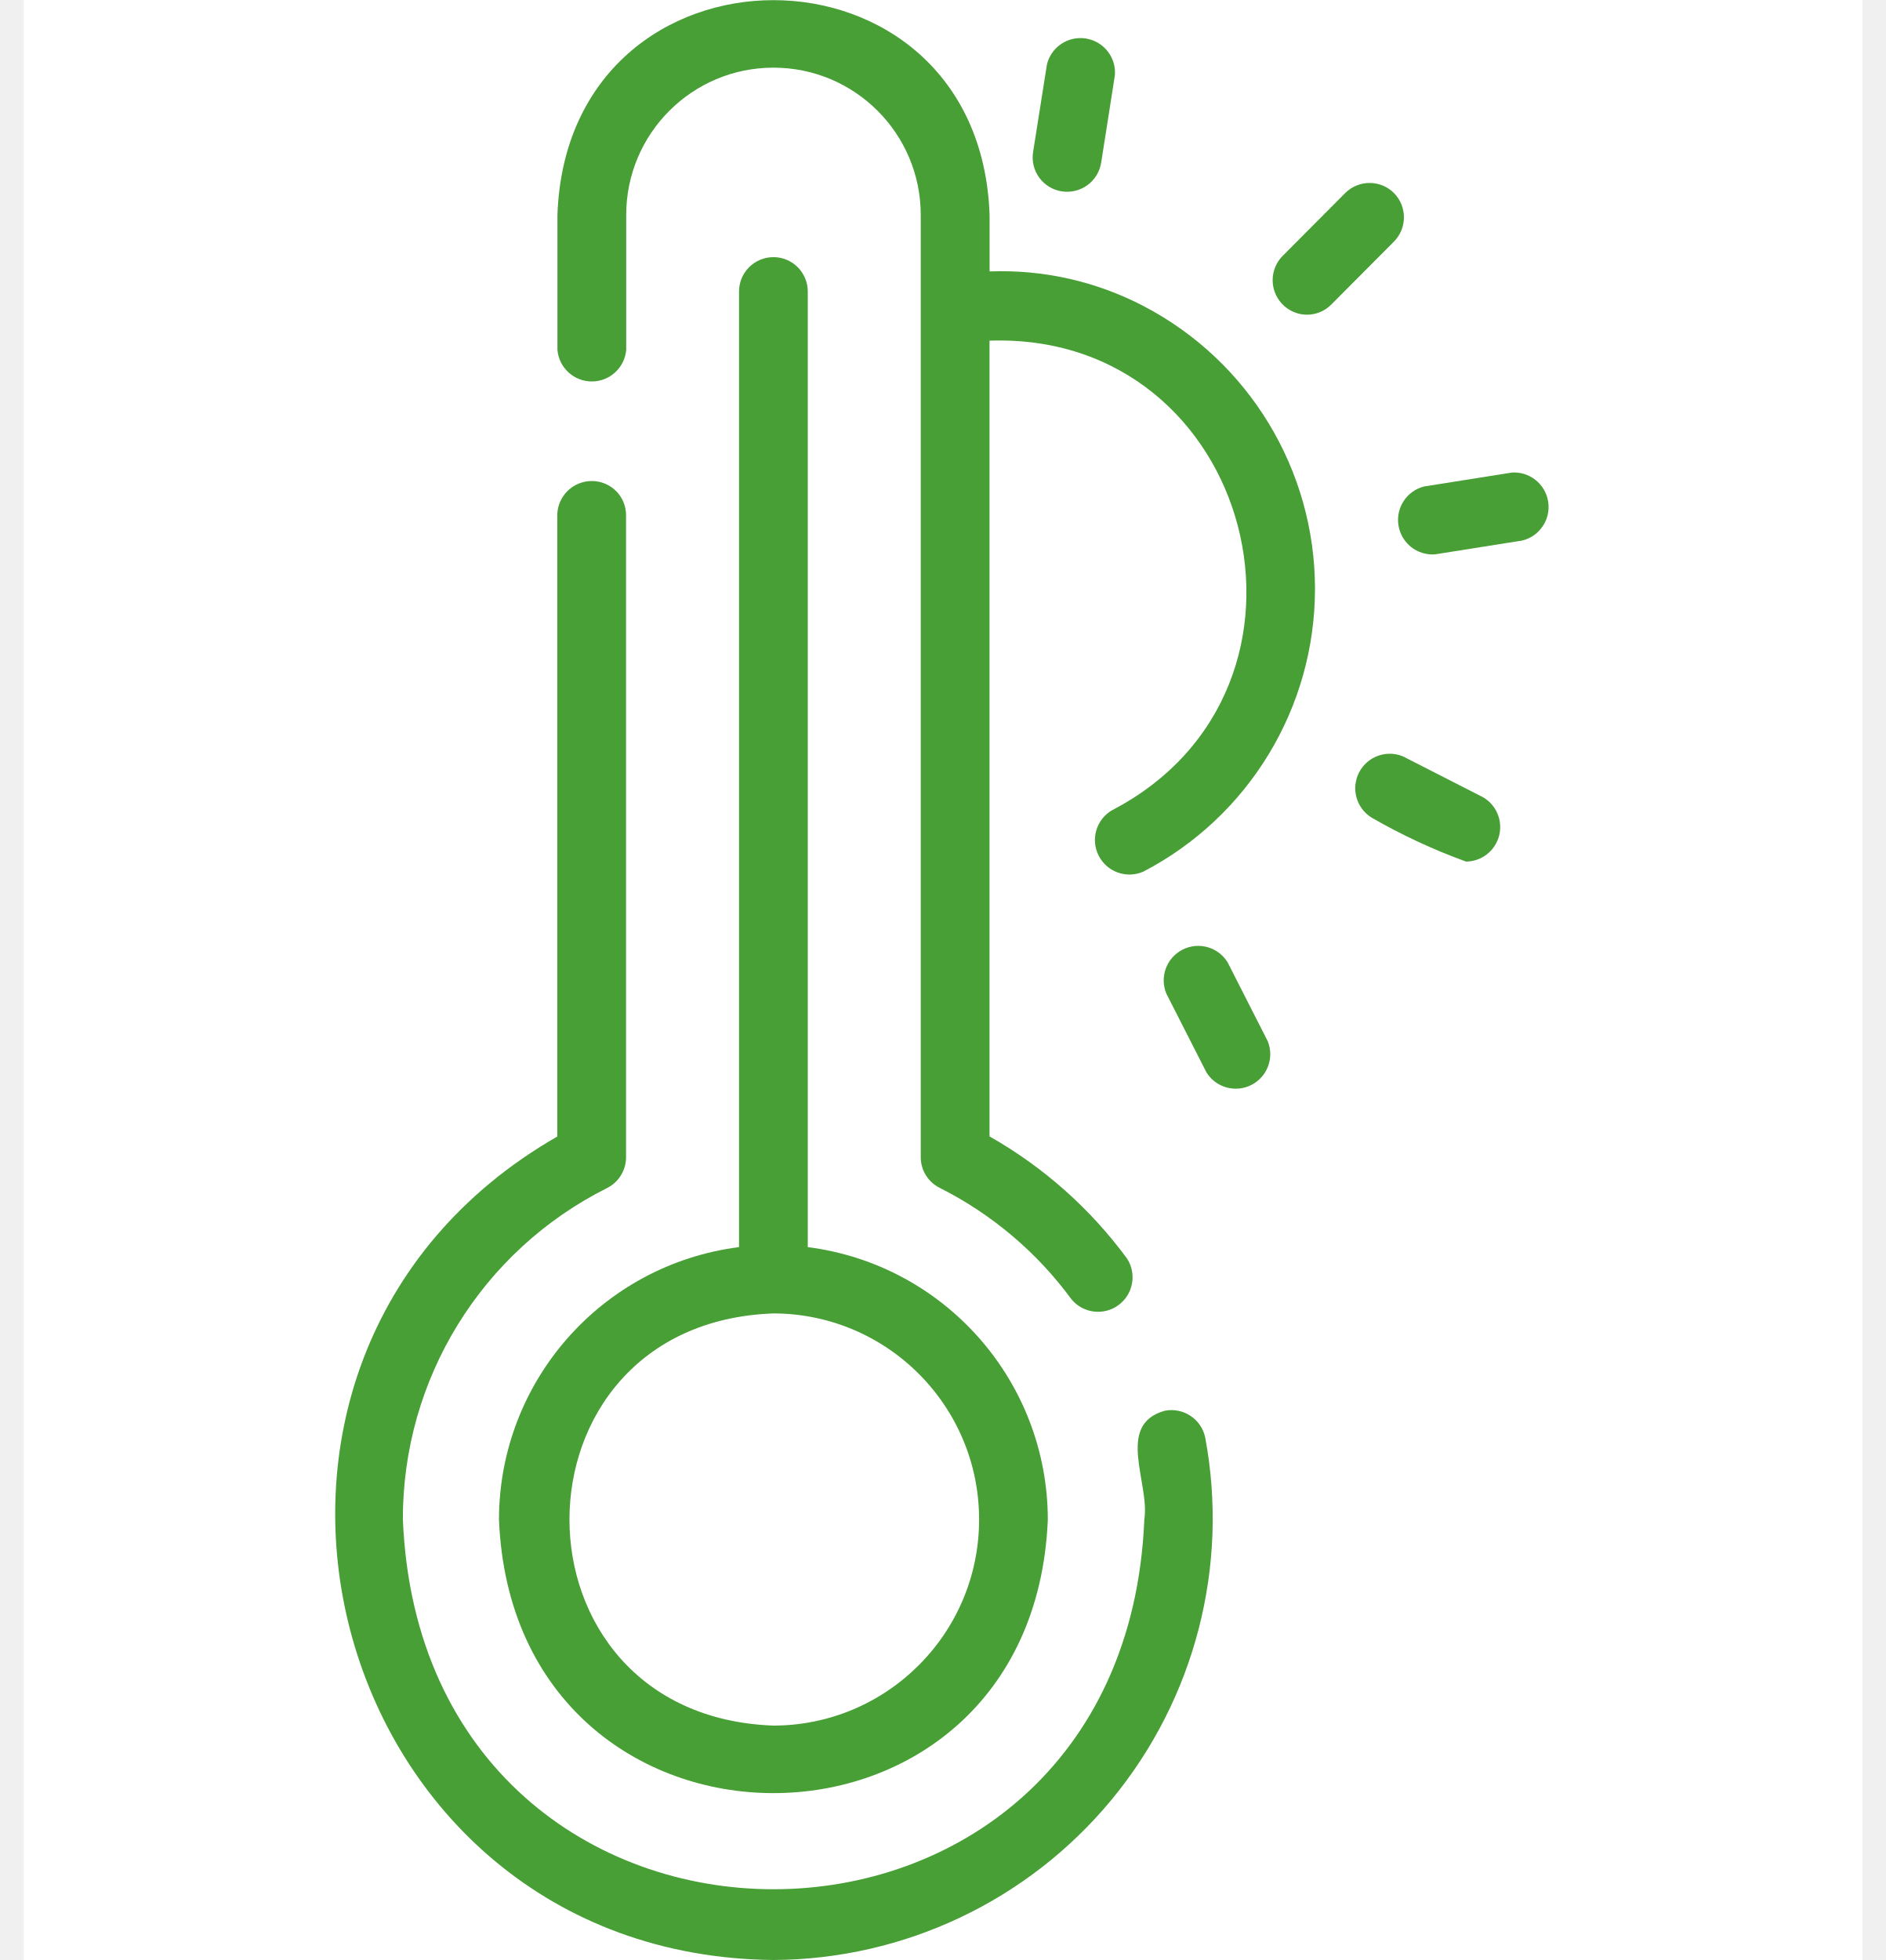
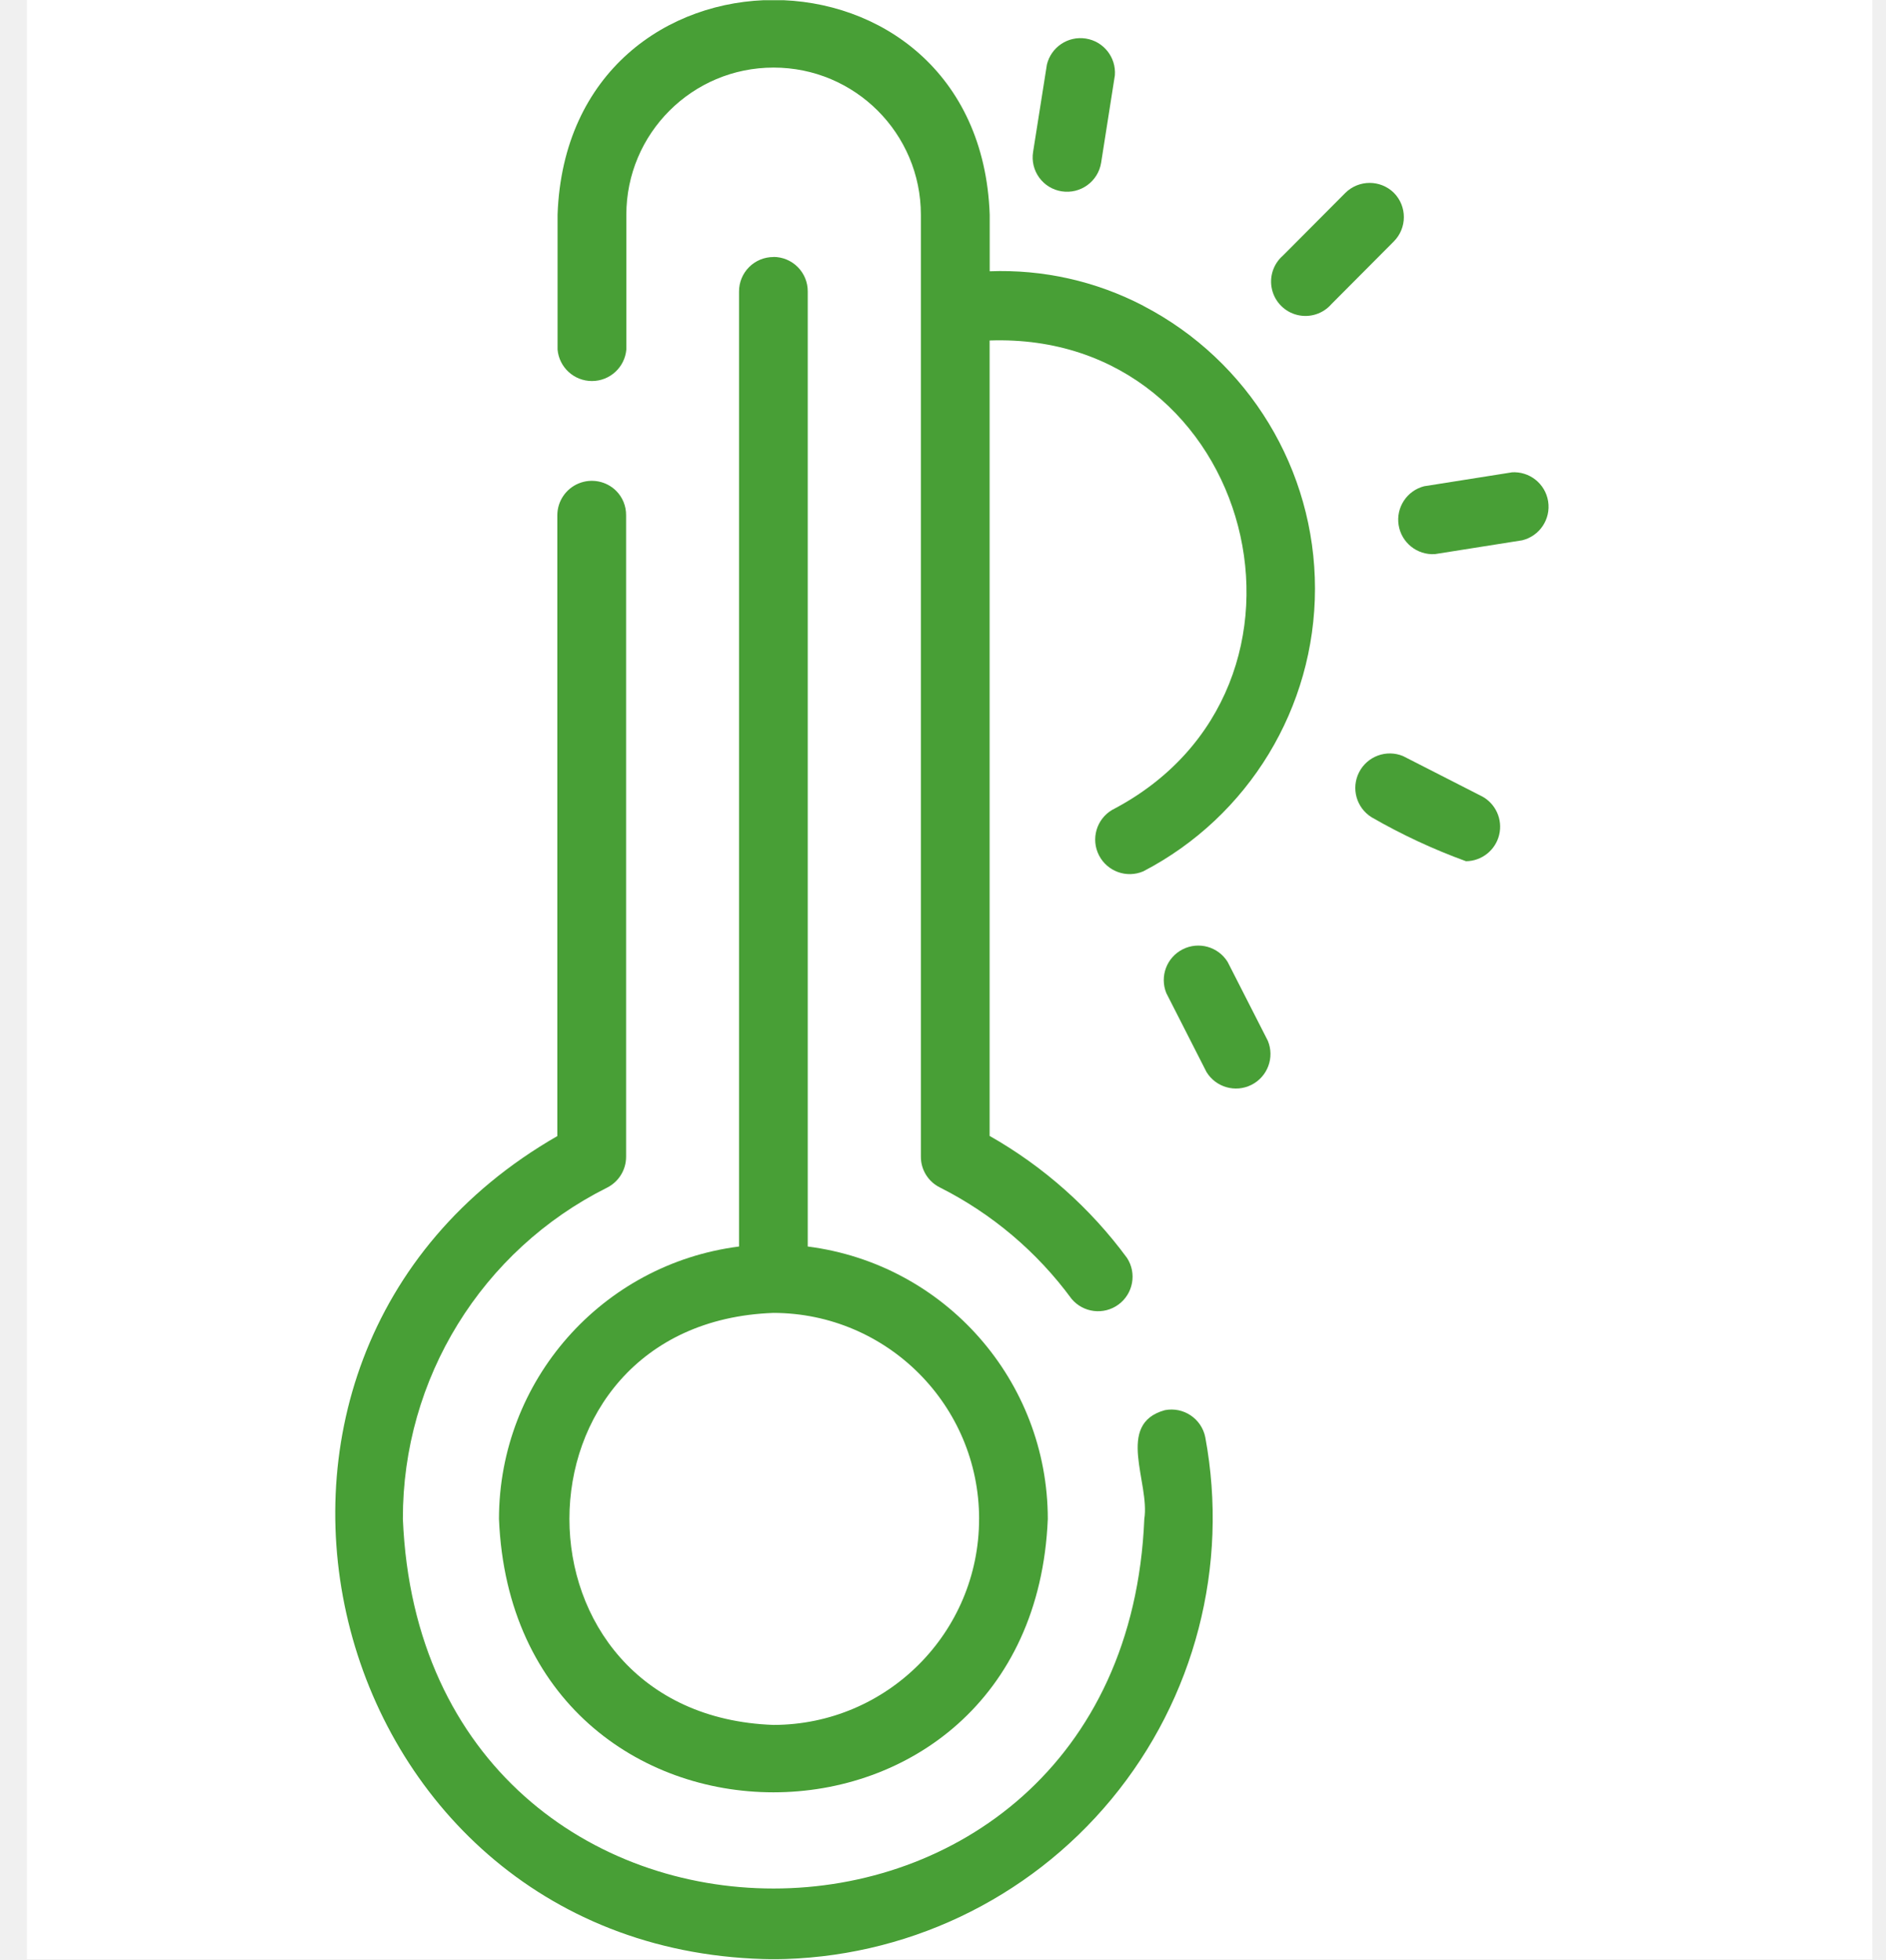
- <svg xmlns="http://www.w3.org/2000/svg" id="Sust-UrbHeat" width="60.11" height="62.461" viewBox="0 0 60.11 62.461">
+ <svg xmlns="http://www.w3.org/2000/svg" id="sust-urbheat" width="69.983" height="72.72" viewBox="0 0 69.983 72.72">
  <defs>
    <clipPath id="clip-path">
-       <rect id="Rectangle_846" data-name="Rectangle 846" width="60.11" height="62.452" fill="none" />
+       <rect id="Rectangle_846" data-name="Rectangle 846" width="69.983" height="72.711" fill="none" />
    </clipPath>
  </defs>
-   <rect id="Rectangle_748" data-name="Rectangle 748" width="58.605" height="62.461" transform="translate(0.758)" fill="#fff" />
+   <rect id="Rectangle_748" data-name="Rectangle 748" width="68.478" height="72.72" transform="translate(1)" fill="#fff" />
  <g id="noun-heat-7263625" transform="translate(0 0.008)">
    <g id="Mask_Group_10" data-name="Mask Group 10" clip-path="url(#clip-path)">
-       <path id="Path_364" data-name="Path 364" d="M54.994,57.344c-1.589.438-.471,2.311-.655,3.468-.647,15.7-22.983,15.717-23.632,0l0,0a11.773,11.773,0,0,1,6.513-10.567,1.1,1.1,0,0,0,.6-.979V28.813a1.083,1.083,0,0,0-.318-.778,1.1,1.1,0,0,0-1.874.778V48.606C23.2,55.744,28.169,74.714,42.52,74.848a14.071,14.071,0,0,0,13.762-16.64,1.1,1.1,0,0,0-1.288-.864Z" transform="translate(-17.866 -12.395)" fill="#489f36" />
-       <path id="Path_365" data-name="Path 365" d="M44.617,17.723a1.095,1.095,0,0,0-1.1,1.1V49.271a8.762,8.762,0,0,0-7.651,8.685c.477,11.613,17.011,11.627,17.493,0a8.764,8.764,0,0,0-7.651-8.685V18.822a1.095,1.095,0,0,0-1.1-1.1Zm6.552,40.23v0a6.567,6.567,0,0,1-6.552,6.566c-8.674-.309-8.671-12.829,0-13.135a6.568,6.568,0,0,1,6.552,6.569Z" transform="translate(-19.962 -9.536)" fill="#489f36" />
-       <path id="Path_370" data-name="Path 370" d="M60.625,12.794a1.1,1.1,0,0,0,1.255-.912l.438-2.788a1.1,1.1,0,0,0-2.166-.343l-.441,2.788h0a1.094,1.094,0,0,0,.912,1.255Z" transform="translate(-26.783 -6.704)" fill="#489f36" />
-       <path id="Path_371" data-name="Path 371" d="M67.573,48.972a1.1,1.1,0,0,0-1.955.993l1.28,2.515a1.1,1.1,0,0,0,1.954-.993Z" transform="translate(-28.445 -18.313)" fill="#489f36" />
-       <path id="Path_372" data-name="Path 372" d="M78.112,41.25,75.6,39.968v0a1.1,1.1,0,0,0-1,1.952,19.142,19.142,0,0,0,3.008,1.4,1.1,1.1,0,0,0,.5-2.074Z" transform="translate(-30.881 -15.871)" fill="#489f36" />
-       <path id="Path_373" data-name="Path 373" d="M79.594,27.339l-2.783.441v0a1.1,1.1,0,0,0,.343,2.164l2.783-.441a1.1,1.1,0,0,0-.343-2.166Z" transform="translate(-31.421 -12.285)" fill="#489f36" />
-       <path id="Path_374" data-name="Path 374" d="M74.276,14.73a1.1,1.1,0,0,0-1.55,0l-1.991,2a1.1,1.1,0,0,0,.775,1.879,1.093,1.093,0,0,0,.775-.329l1.991-2h0a1.1,1.1,0,0,0,0-1.55Z" transform="translate(-29.848 -8.588)" fill="#489f36" />
-       <path id="Path_375" data-name="Path 375" d="M57.148,15.994a9.79,9.79,0,0,0-4.9-1.1v-1.8c-.318-9.12-13.45-9.134-13.774,0v4.3a1.1,1.1,0,0,0,2.192,0v-4.3a4.694,4.694,0,0,1,9.388,0V43.12a1.091,1.091,0,0,0,.605.979,11.78,11.78,0,0,1,4.2,3.552,1.1,1.1,0,0,0,1.77-1.3,14.026,14.026,0,0,0-4.383-3.892V17.1c8.437-.29,11.378,11.083,3.9,14.967a1.1,1.1,0,0,0,1,1.955,10.16,10.16,0,0,0,.006-18.026Z" transform="translate(-20.707 -6.252)" fill="#489f36" />
+       <path id="Path_364" data-name="Path 364" d="M59.337,62.211c-1.85.51-.548,2.691-.763,4.038-.753,18.279-26.758,18.3-27.513,0h0a13.707,13.707,0,0,1,7.583-12.3,1.281,1.281,0,0,0,.7-1.14V28.993a1.261,1.261,0,0,0-.37-.906,1.281,1.281,0,0,0-2.182.906V52.038c-14.469,8.311-8.684,30.4,8.024,30.553A16.382,16.382,0,0,0,60.837,63.217a1.281,1.281,0,0,0-1.5-1.006Z" transform="translate(-16.111 -9.878)" fill="#489f36" />
+       <path id="Path_365" data-name="Path 365" d="M46.054,17.723A1.275,1.275,0,0,0,44.774,19v35.45a10.2,10.2,0,0,0-8.908,10.112c.555,13.521,19.805,13.537,20.366,0a10.2,10.2,0,0,0-8.908-10.112V19a1.275,1.275,0,0,0-1.281-1.281Zm7.628,46.839h0a7.645,7.645,0,0,1-7.627,7.645c-10.1-.36-10.1-14.936,0-15.293a7.647,7.647,0,0,1,7.628,7.648Z" transform="translate(-17.35 -8.191)" fill="#489f36" />
+       <path id="Path_370" data-name="Path 370" d="M60.777,13.6a1.281,1.281,0,0,0,1.461-1.062l.51-3.246a1.281,1.281,0,0,0-2.522-.4l-.513,3.246h0A1.274,1.274,0,0,0,60.775,13.6Z" transform="translate(-21.377 -6.506)" fill="#489f36" />
+       <path id="Path_371" data-name="Path 371" d="M67.908,49.058a1.281,1.281,0,0,0-2.276,1.156l1.49,2.928A1.281,1.281,0,0,0,69.4,51.986Z" transform="translate(-22.353 -13.363)" fill="#489f36" />
+       <path id="Path_372" data-name="Path 372" d="M78.775,41.475,75.85,39.982h0a1.281,1.281,0,0,0-1.164,2.273,22.285,22.285,0,0,0,3.5,1.63,1.281,1.281,0,0,0,.582-2.415Z" transform="translate(-23.786 -11.927)" fill="#489f36" />
+       <path id="Path_373" data-name="Path 373" d="M80.188,27.34l-3.24.513h0a1.281,1.281,0,0,0,.4,2.519l3.24-.513a1.281,1.281,0,0,0-.4-2.522Z" transform="translate(-24.102 -9.813)" fill="#489f36" />
+       <path id="Path_374" data-name="Path 374" d="M74.911,14.782a1.281,1.281,0,0,0-1.8,0l-2.318,2.329a1.276,1.276,0,1,0,1.8,1.8l2.318-2.329h0a1.281,1.281,0,0,0,0-1.8Z" transform="translate(-23.186 -7.632)" fill="#489f36" />
+       <path id="Path_375" data-name="Path 375" d="M60.215,17.595a11.4,11.4,0,0,0-5.7-1.281v-2.1c-.37-10.618-15.659-10.634-16.036,0v5.006a1.281,1.281,0,0,0,2.552,0V14.218a5.465,5.465,0,1,1,10.93,0V49.177a1.27,1.27,0,0,0,.7,1.14,13.715,13.715,0,0,1,4.89,4.135,1.281,1.281,0,0,0,2.061-1.514,16.33,16.33,0,0,0-5.1-4.531V18.883c9.823-.338,13.247,12.9,4.541,17.426a1.281,1.281,0,0,0,1.164,2.276A11.829,11.829,0,0,0,60.22,17.6Z" transform="translate(-17.789 -6.253)" fill="#489f36" />
    </g>
  </g>
</svg>
